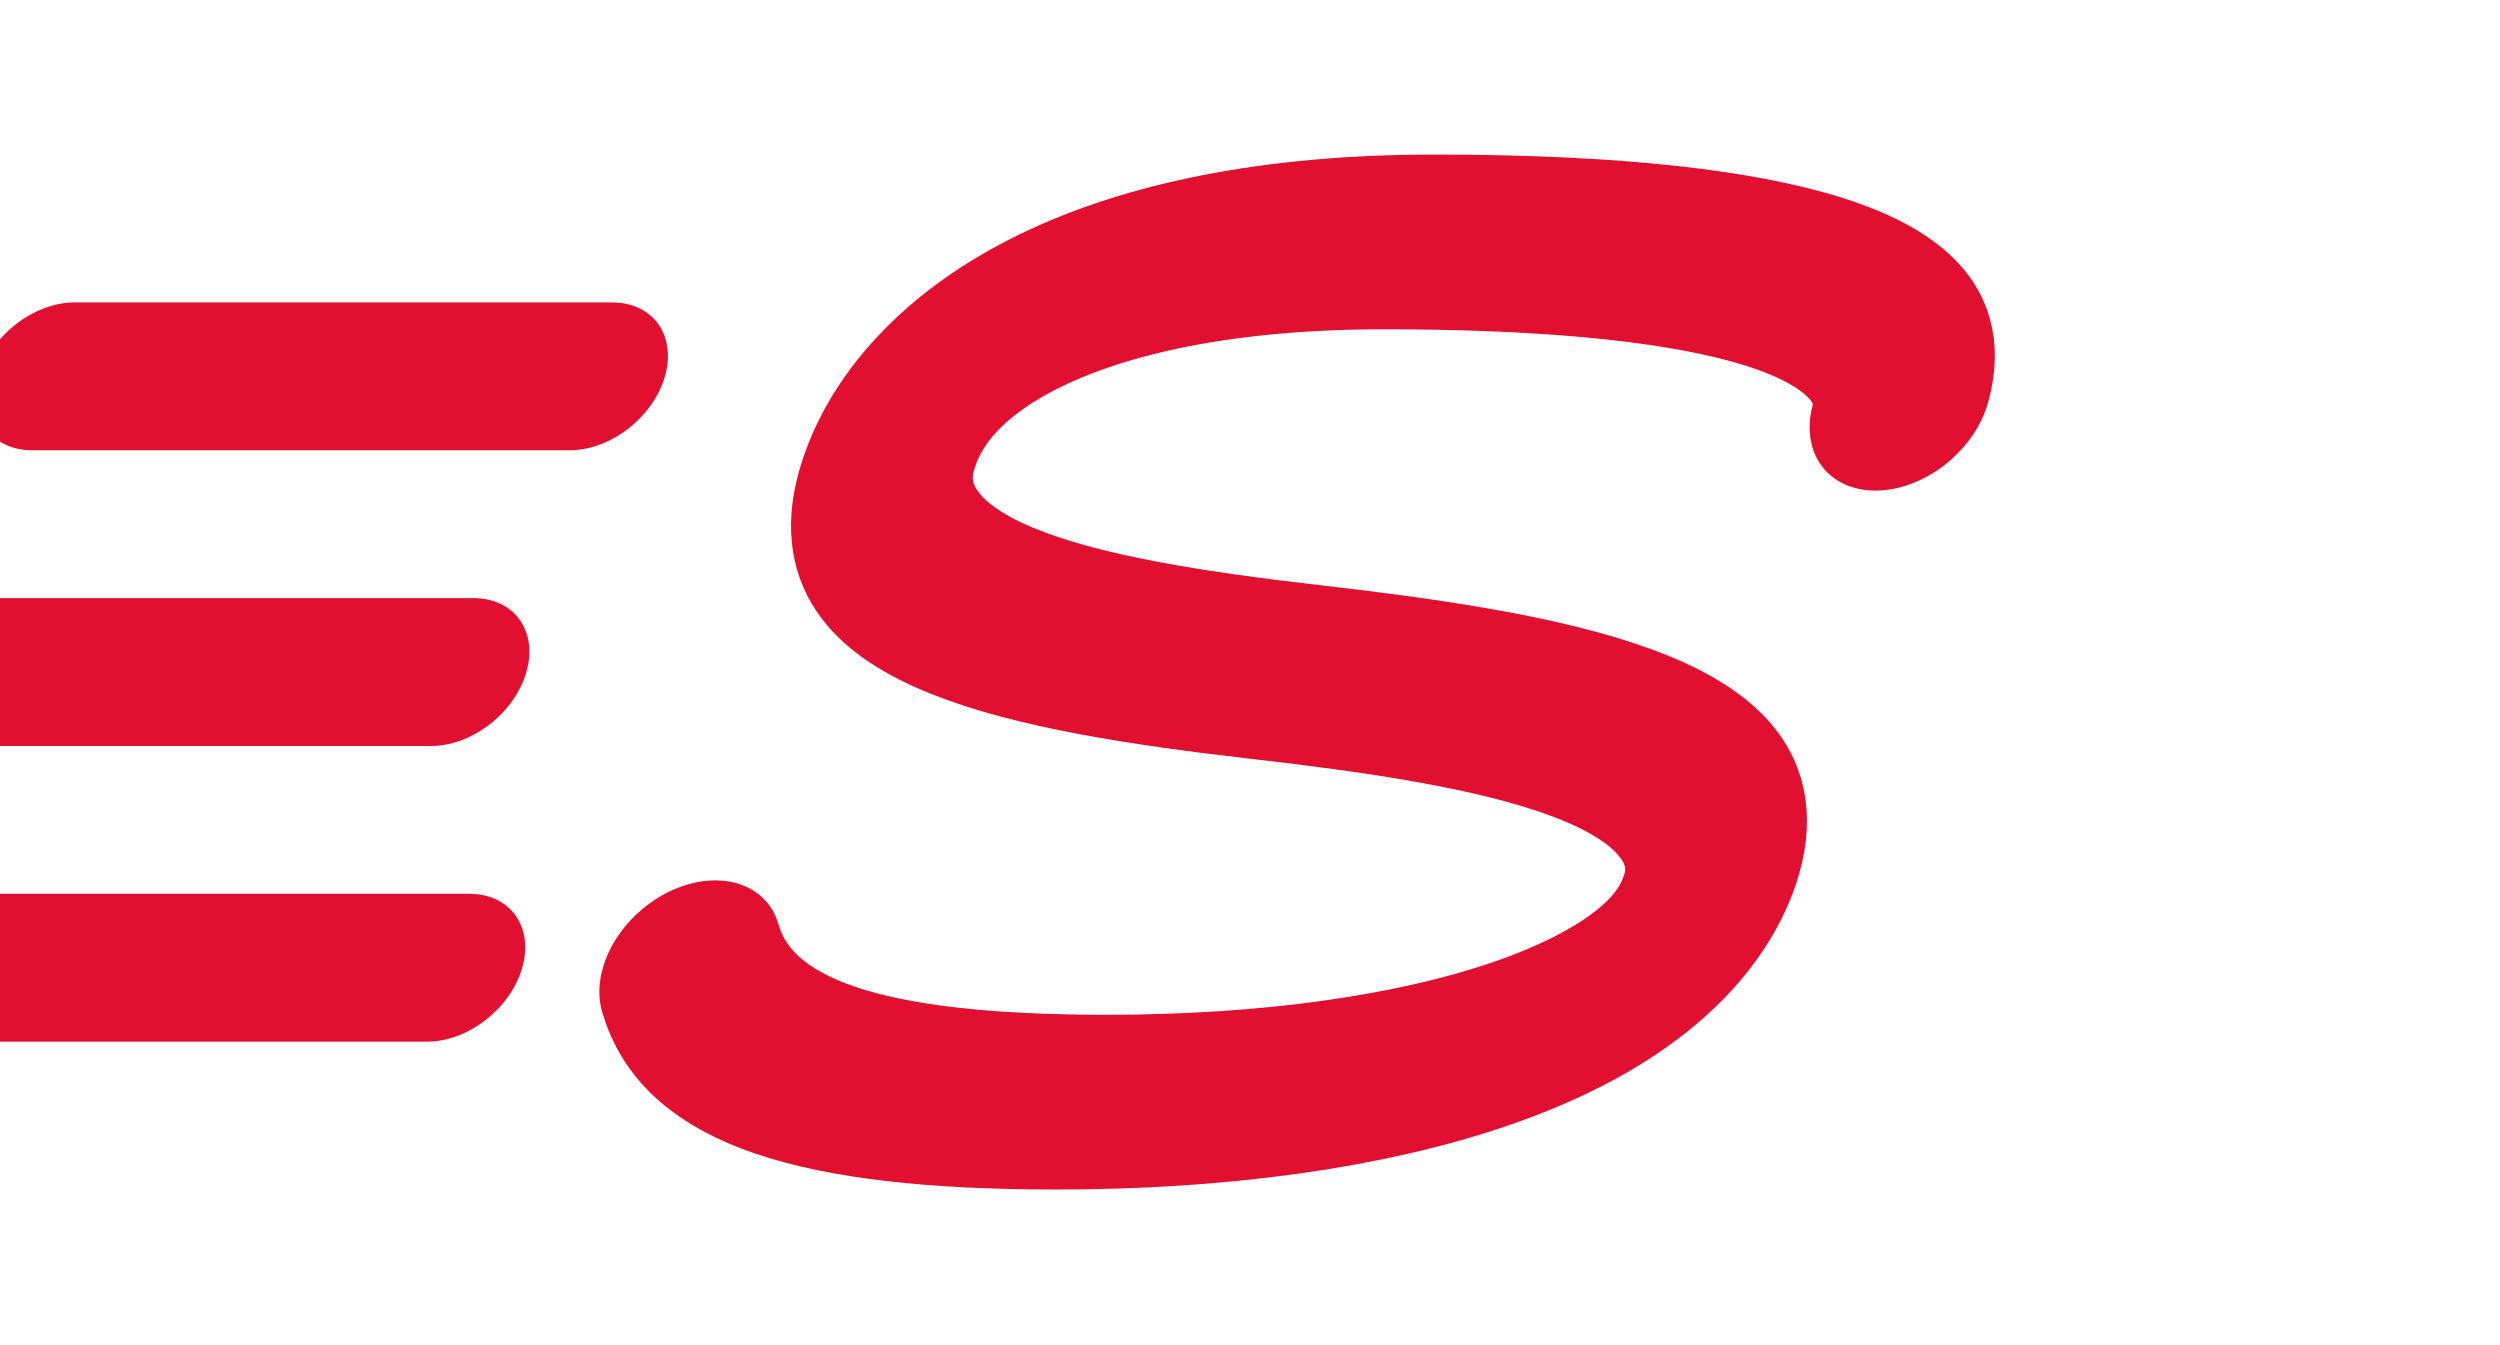
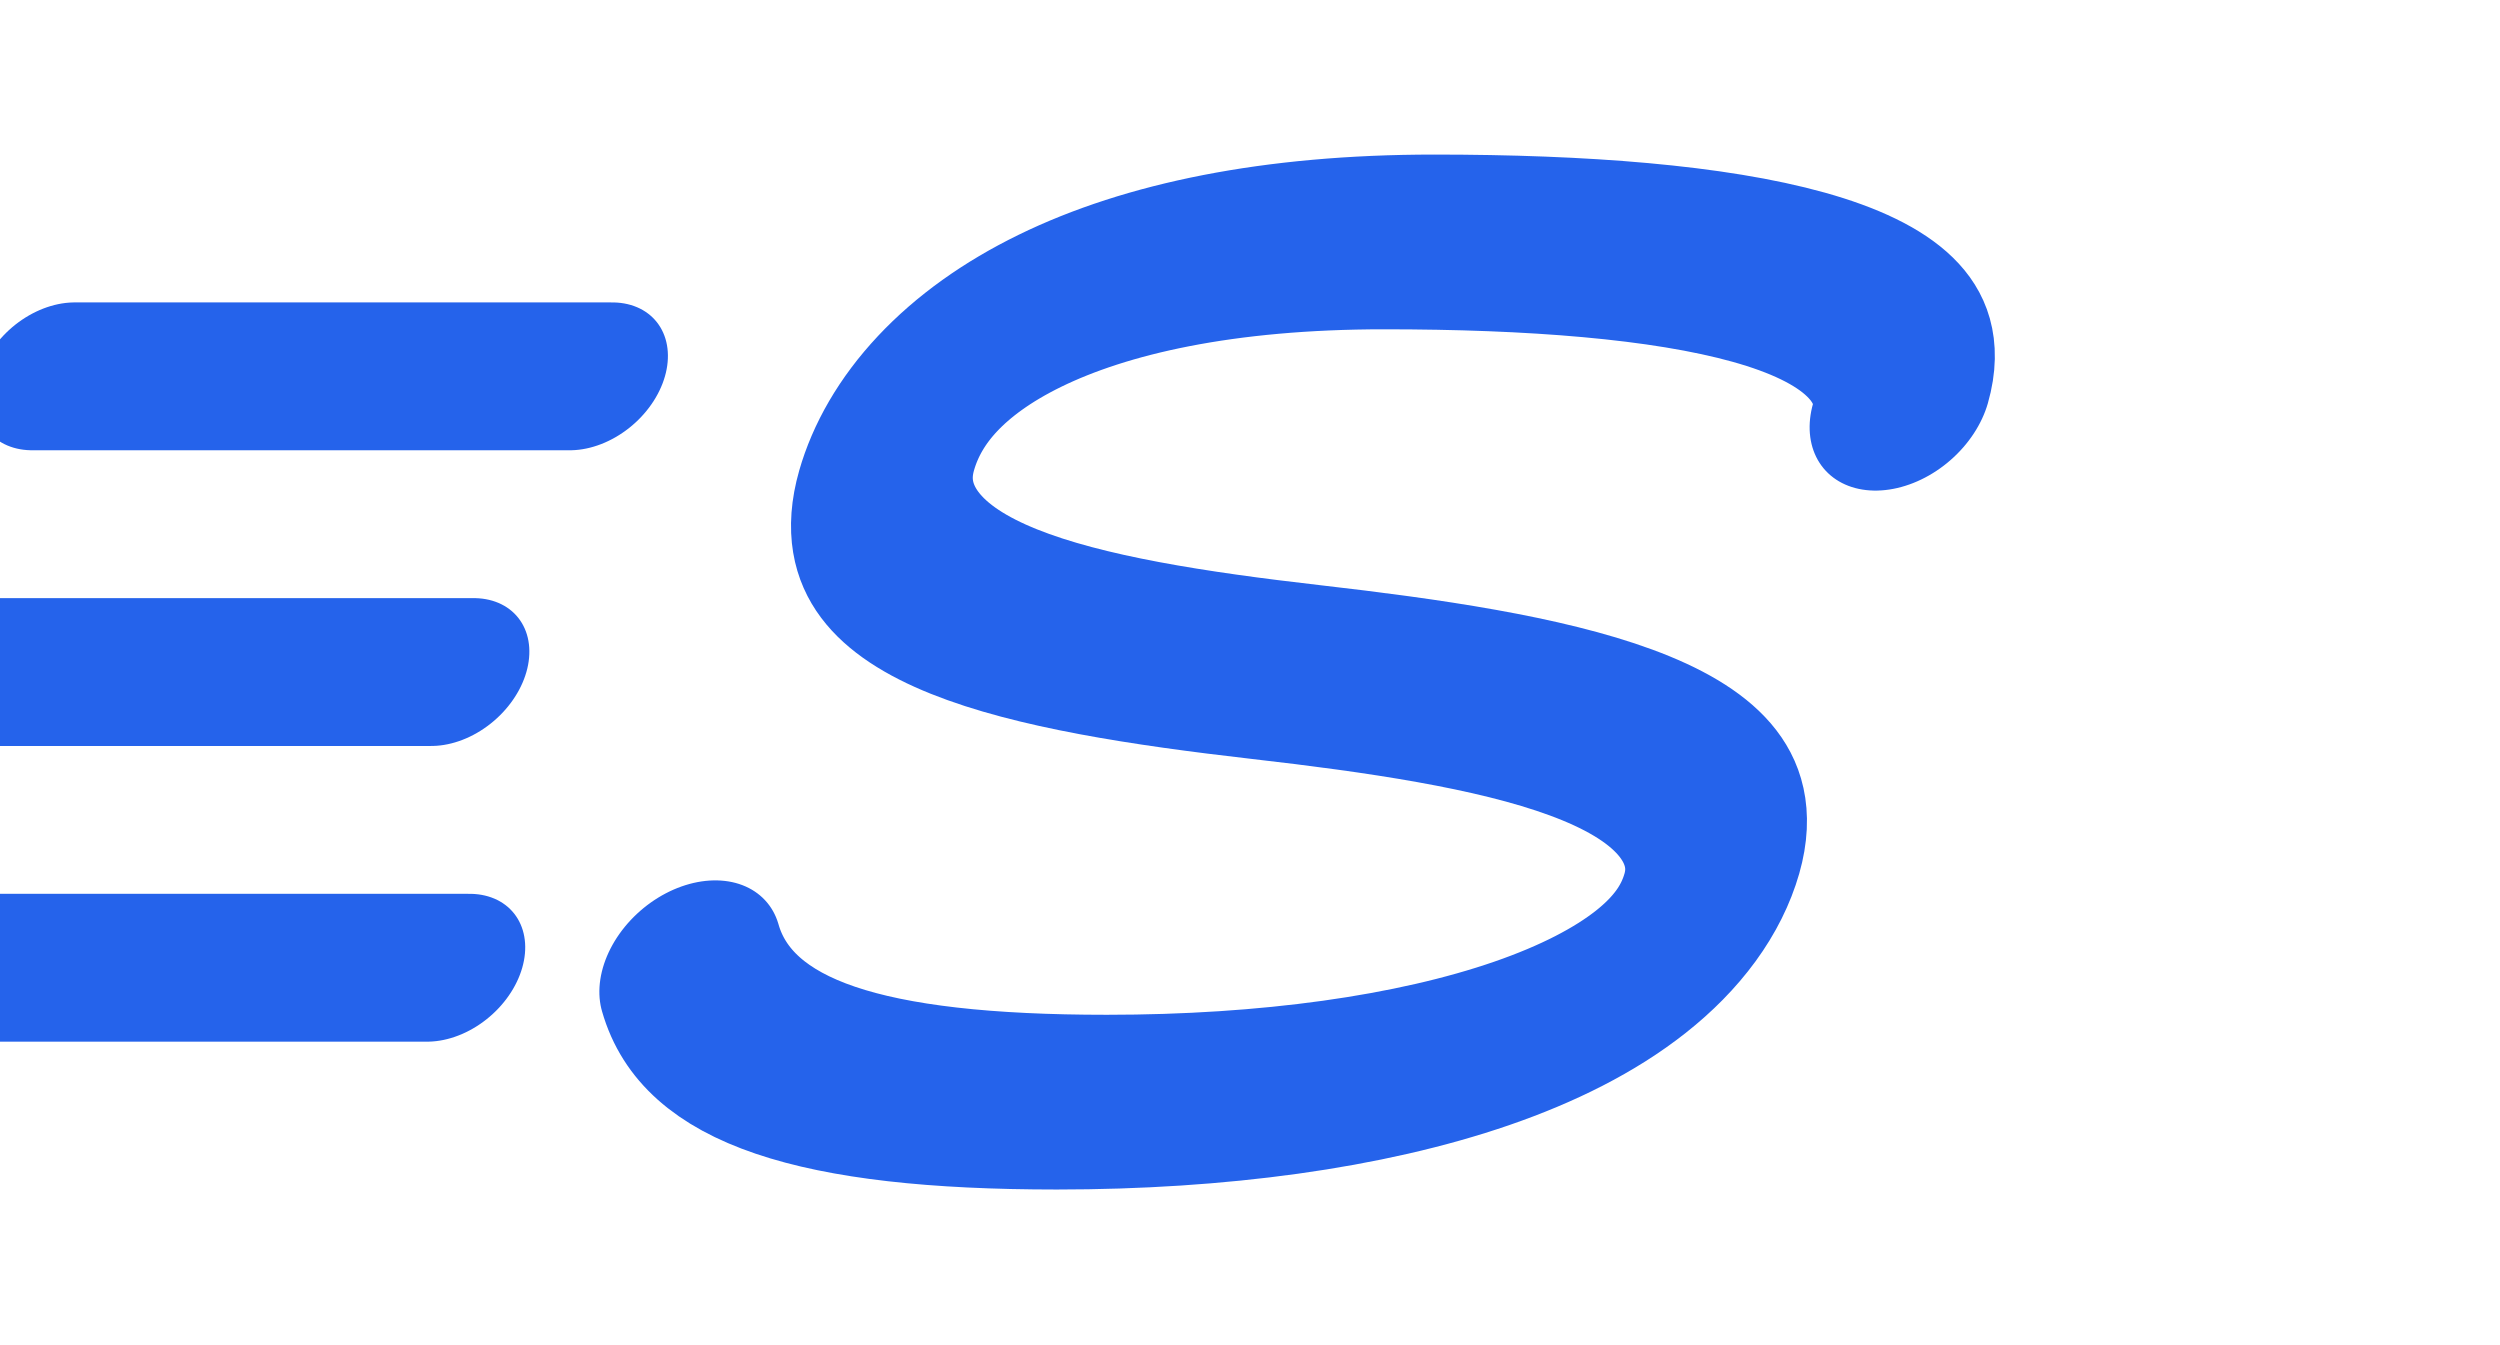
<svg xmlns="http://www.w3.org/2000/svg" viewBox="-46 0 186 100" width="186" height="100">
-   <g transform="skewX(-16)" stroke="#E11030" stroke-linecap="round" fill="none">
+   <g transform="skewX(-16)" stroke="#2563EB" stroke-linecap="round" fill="none">
    <line x1="-34" y1="28" x2="6" y2="28" stroke-width="11" />
    <line x1="-44" y1="50" x2="2" y2="50" stroke-width="11" />
    <line x1="-30" y1="72" x2="8" y2="72" stroke-width="11" />
    <path d="M104 30 C104 21 86 18 64 18 C40 18 30 26 30 35 C30 45 46 48 64 50 C82 52 100 55 100 65 C100 76 82 82 58 82 C40 82 30 79 26 72" stroke-width="13" />
  </g>
</svg>
